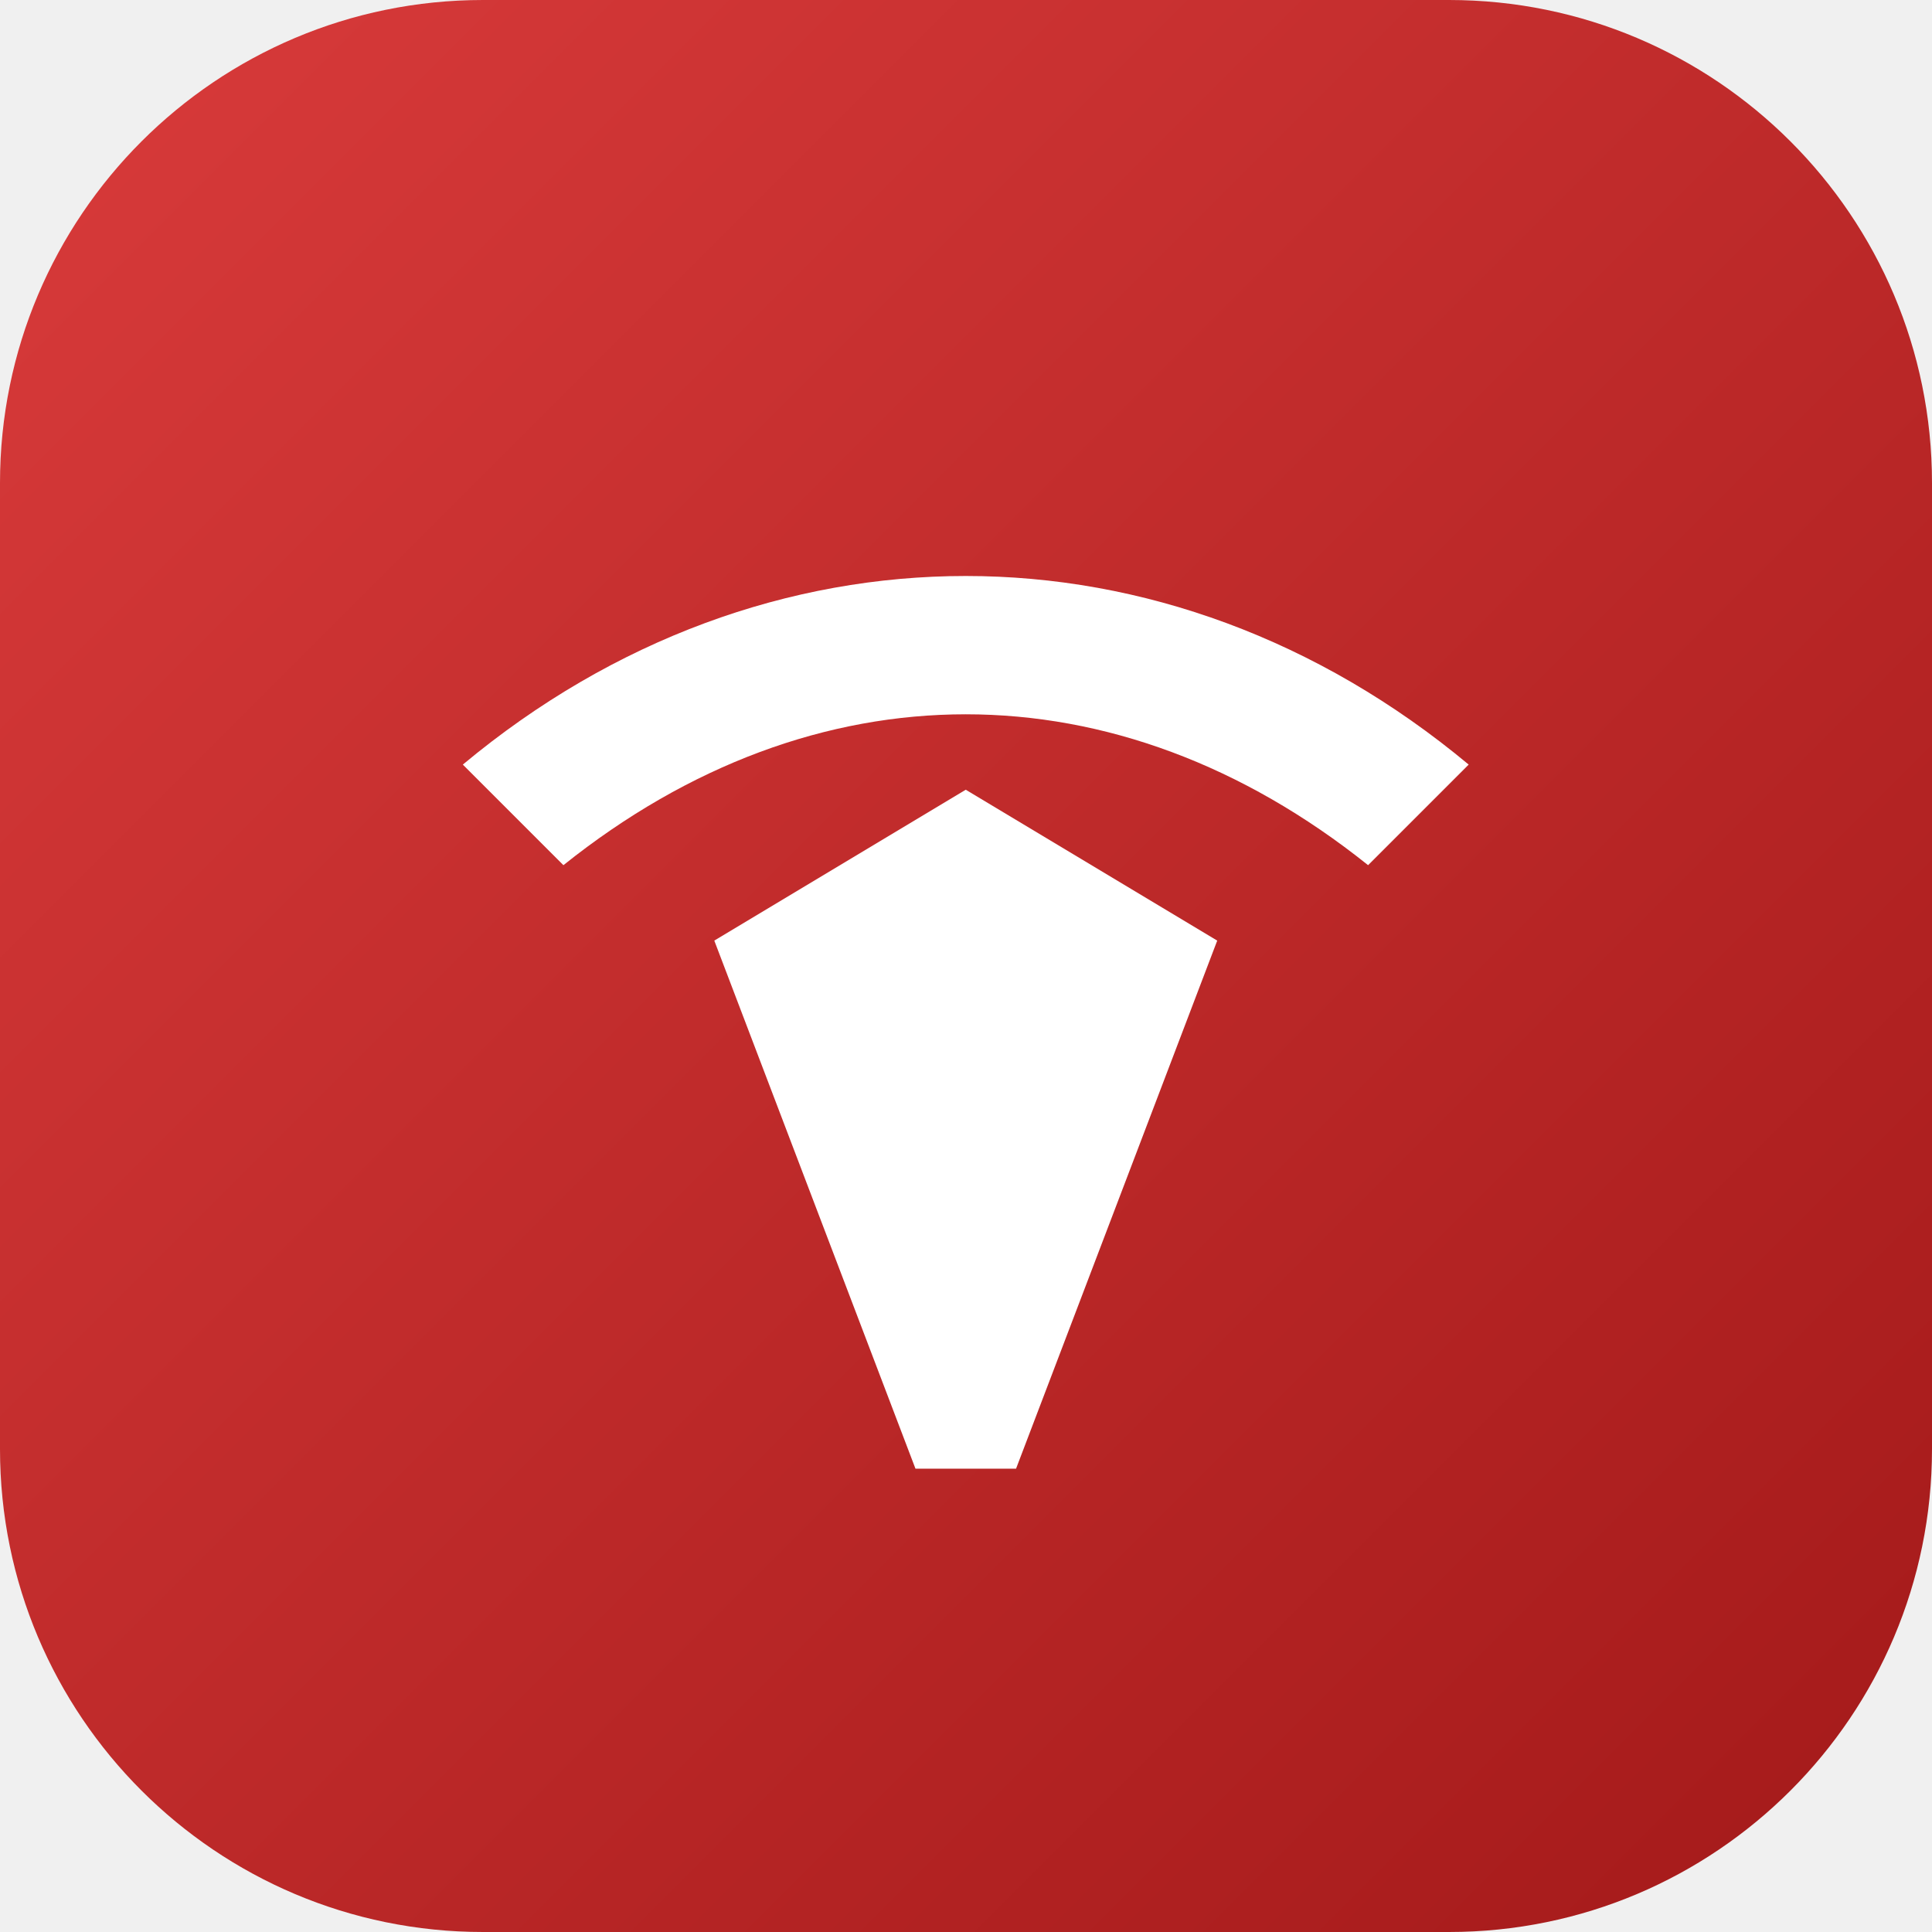
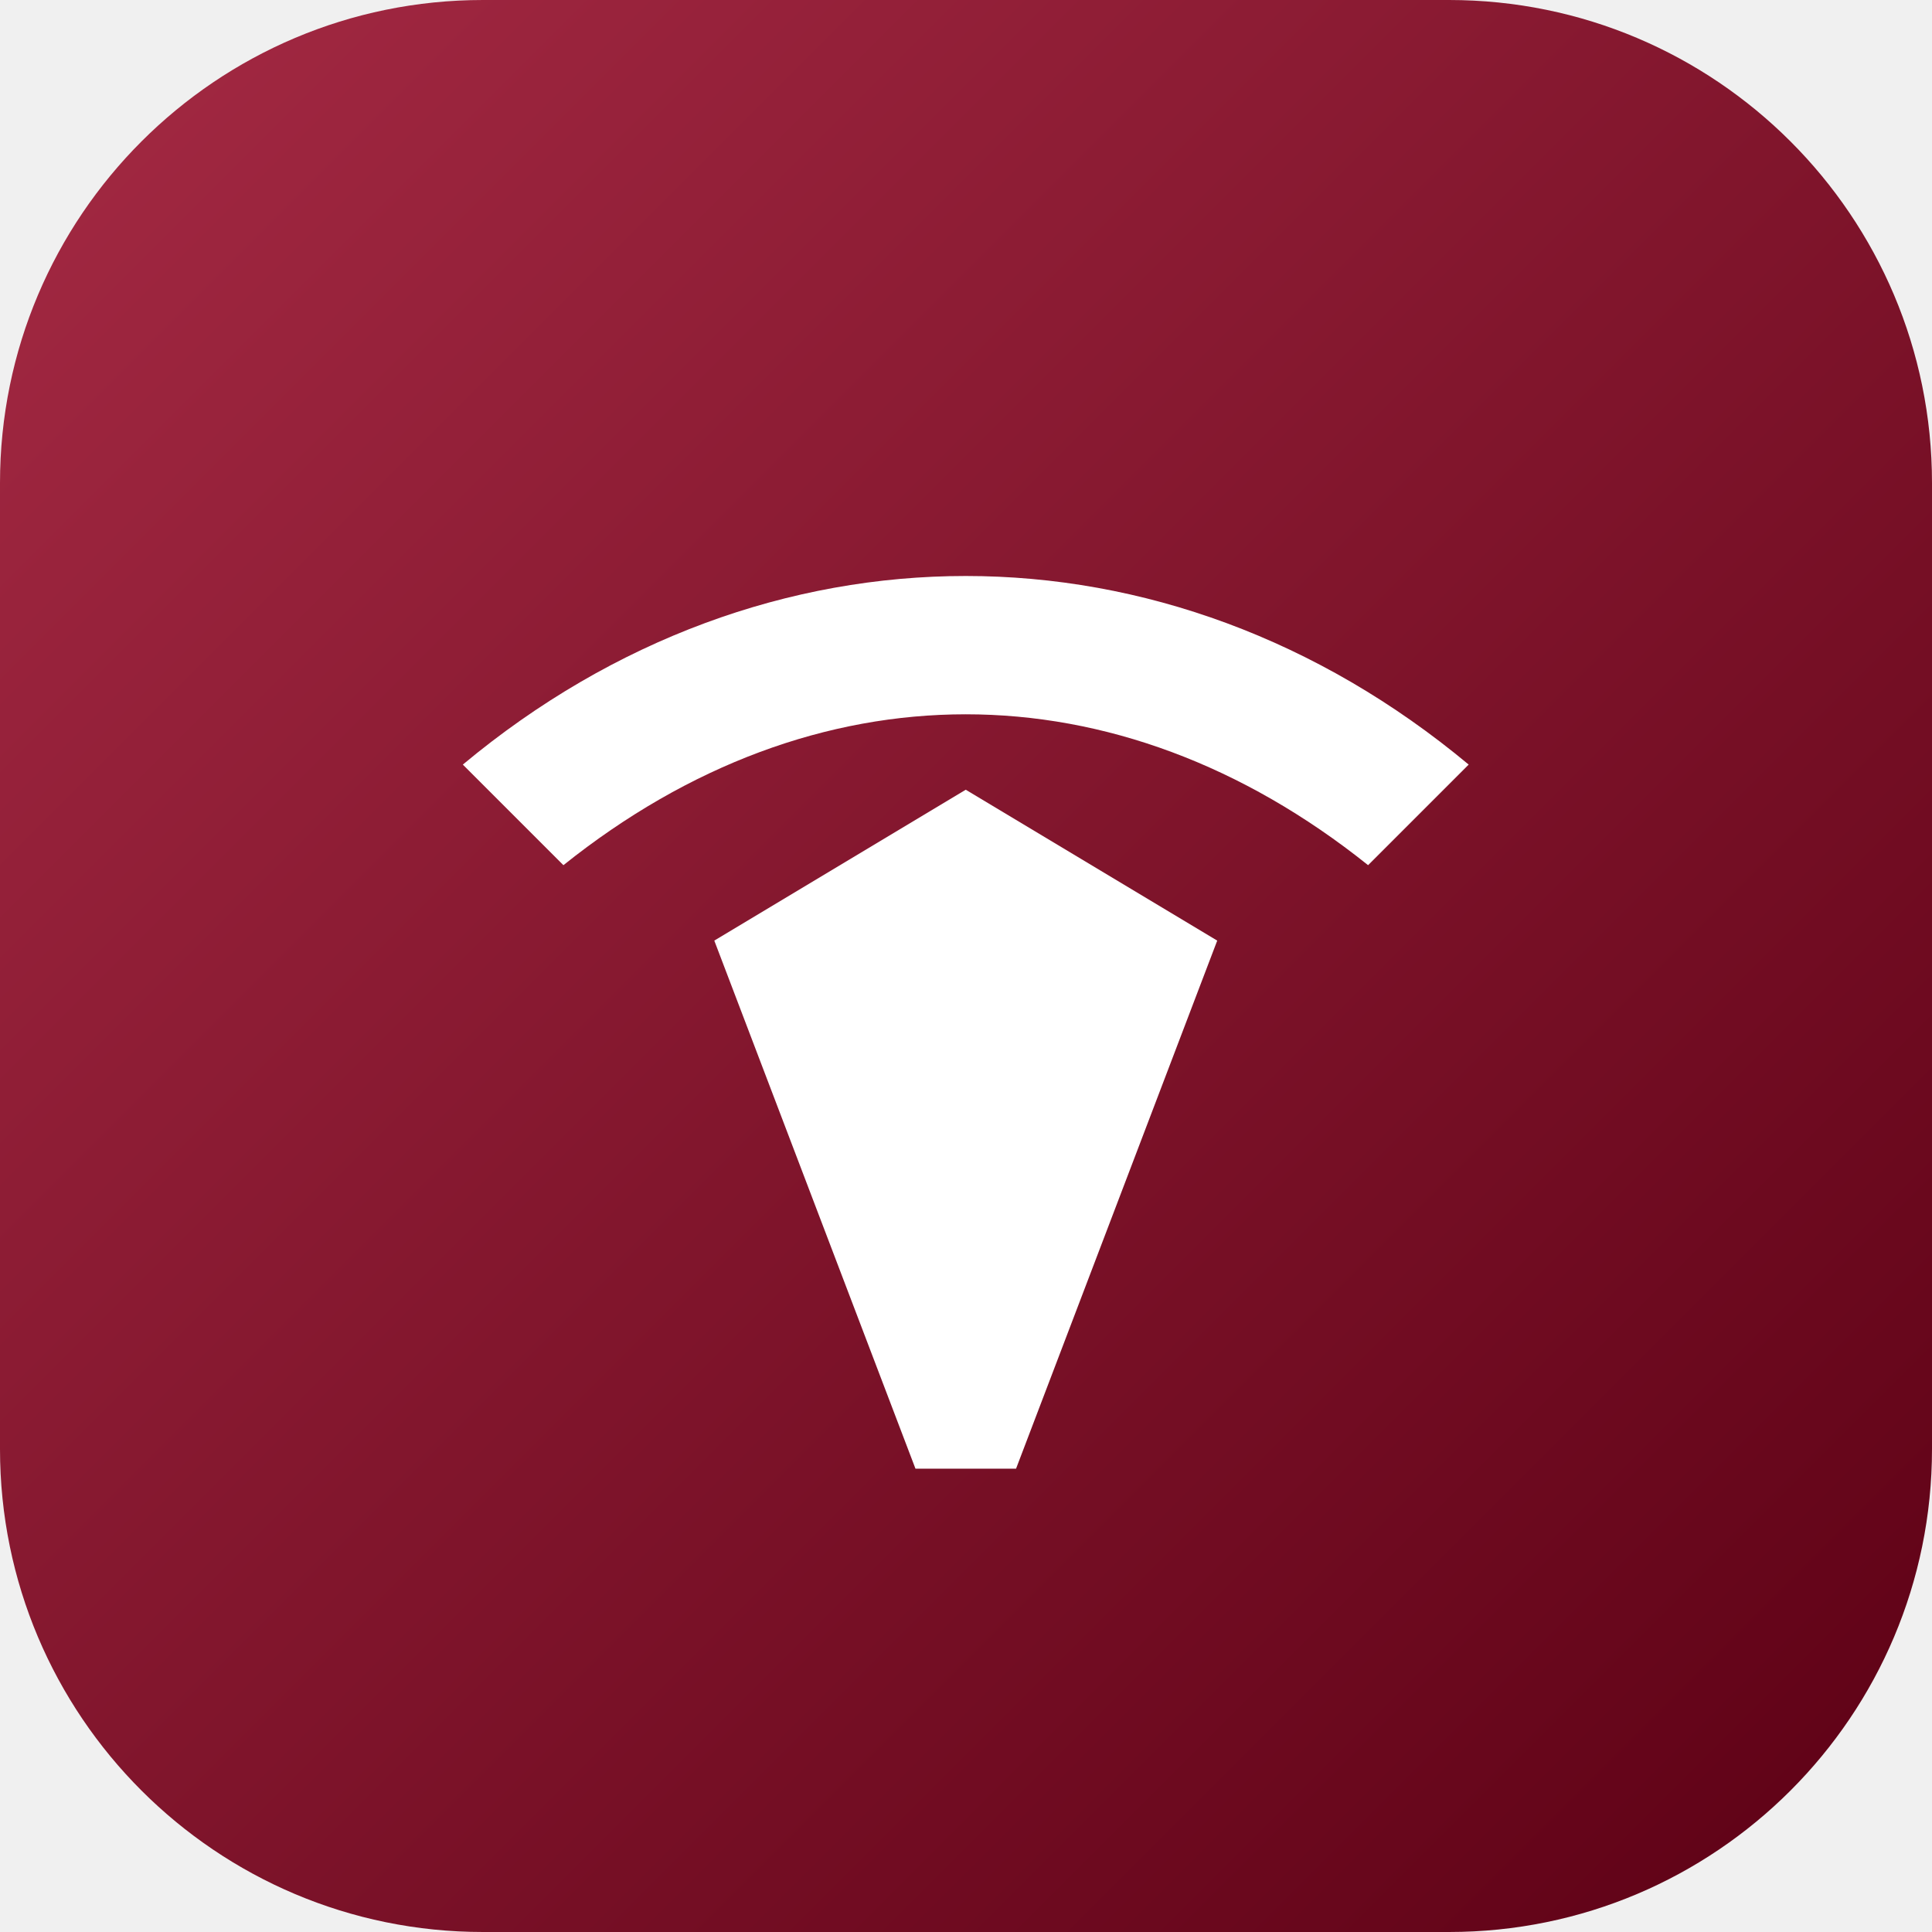
<svg xmlns="http://www.w3.org/2000/svg" viewBox="0 0 64 64" fill="none">
  <rect width="64" height="64" rx="16" fill="url(#grad)" />
  <defs>
    <linearGradient id="grad" x1="0%" y1="0%" x2="100%" y2="100%">
-       <stop offset="0%" stop-color="#d93b3b" />
-       <stop offset="100%" stop-color="#a31919" />
+       <stop offset="0%" stop-color="#A52A44" />
+       <stop offset="100%" stop-color="#5C0014" />
    </linearGradient>
  </defs>
  <g transform="translate(12, 12) scale(1.666)">
    <path d="M2 8 C 8 3 16 3 22 8 L 20 10 C 15 6 9 6 4 10 Z" fill="white" />
    <path d="M12 8.5 L 17 11.5 L 13 22 H 11 L 7 11.5 Z" fill="white" />
  </g>
</svg>
